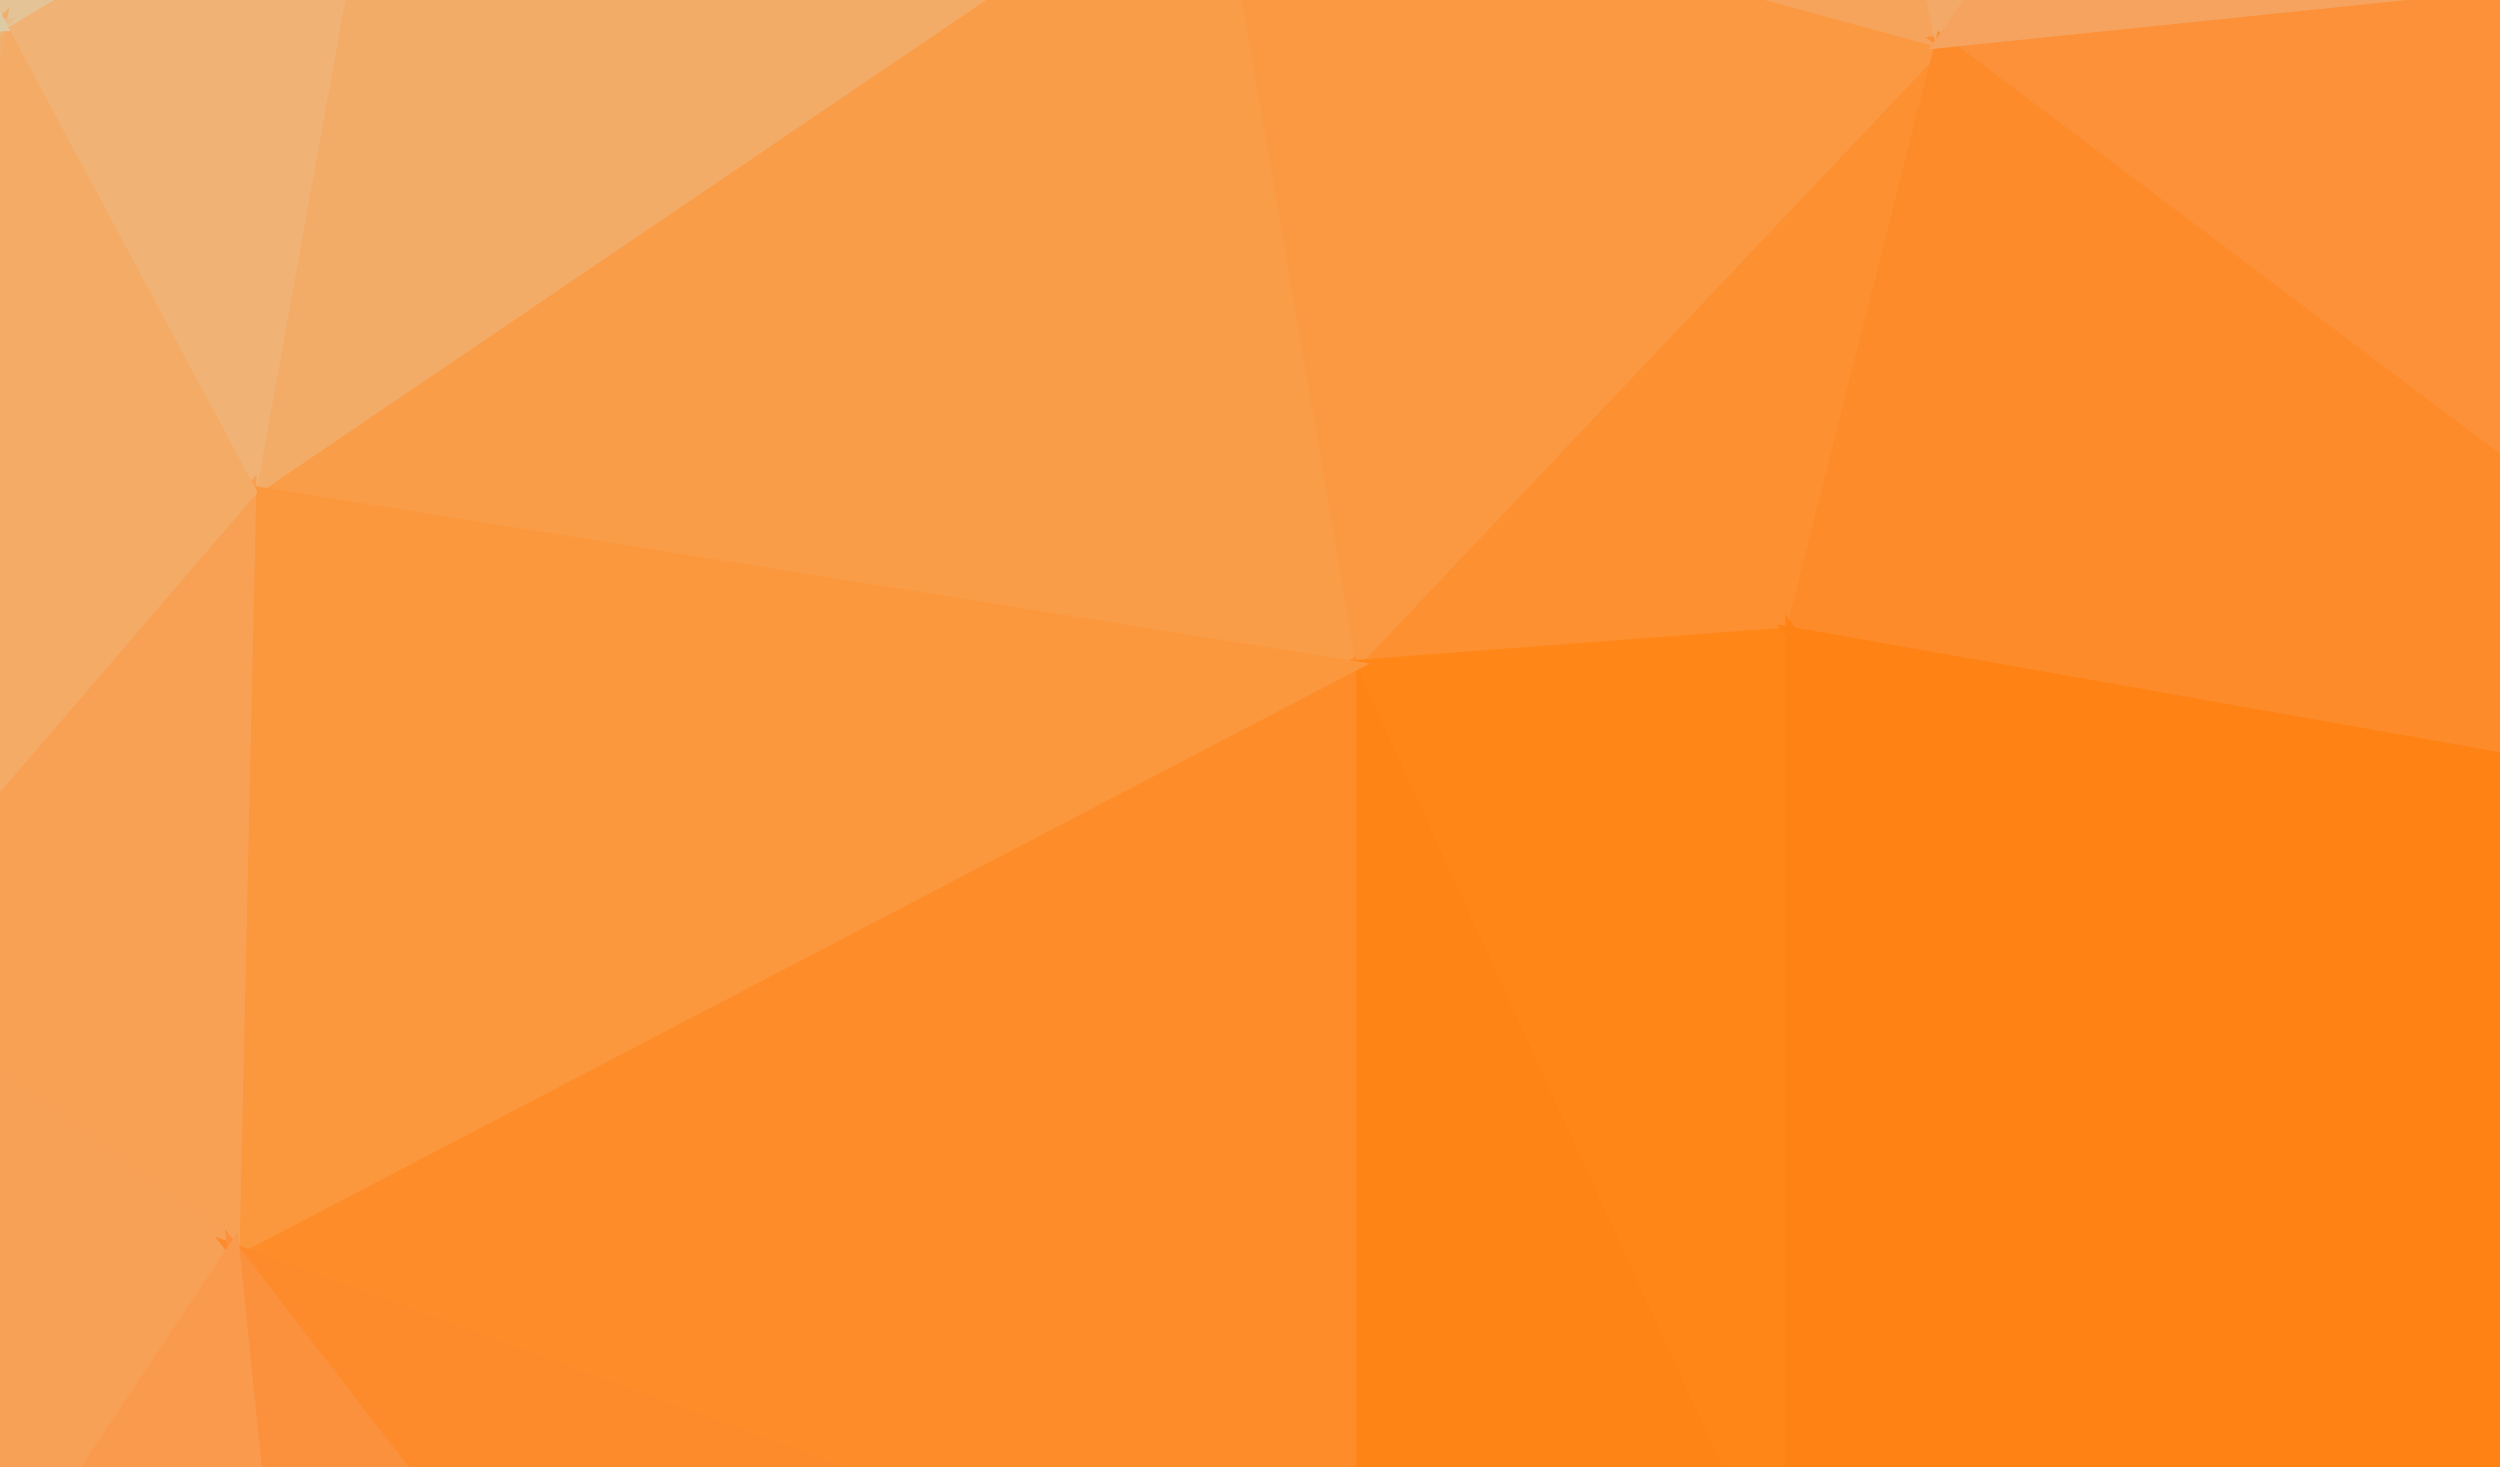
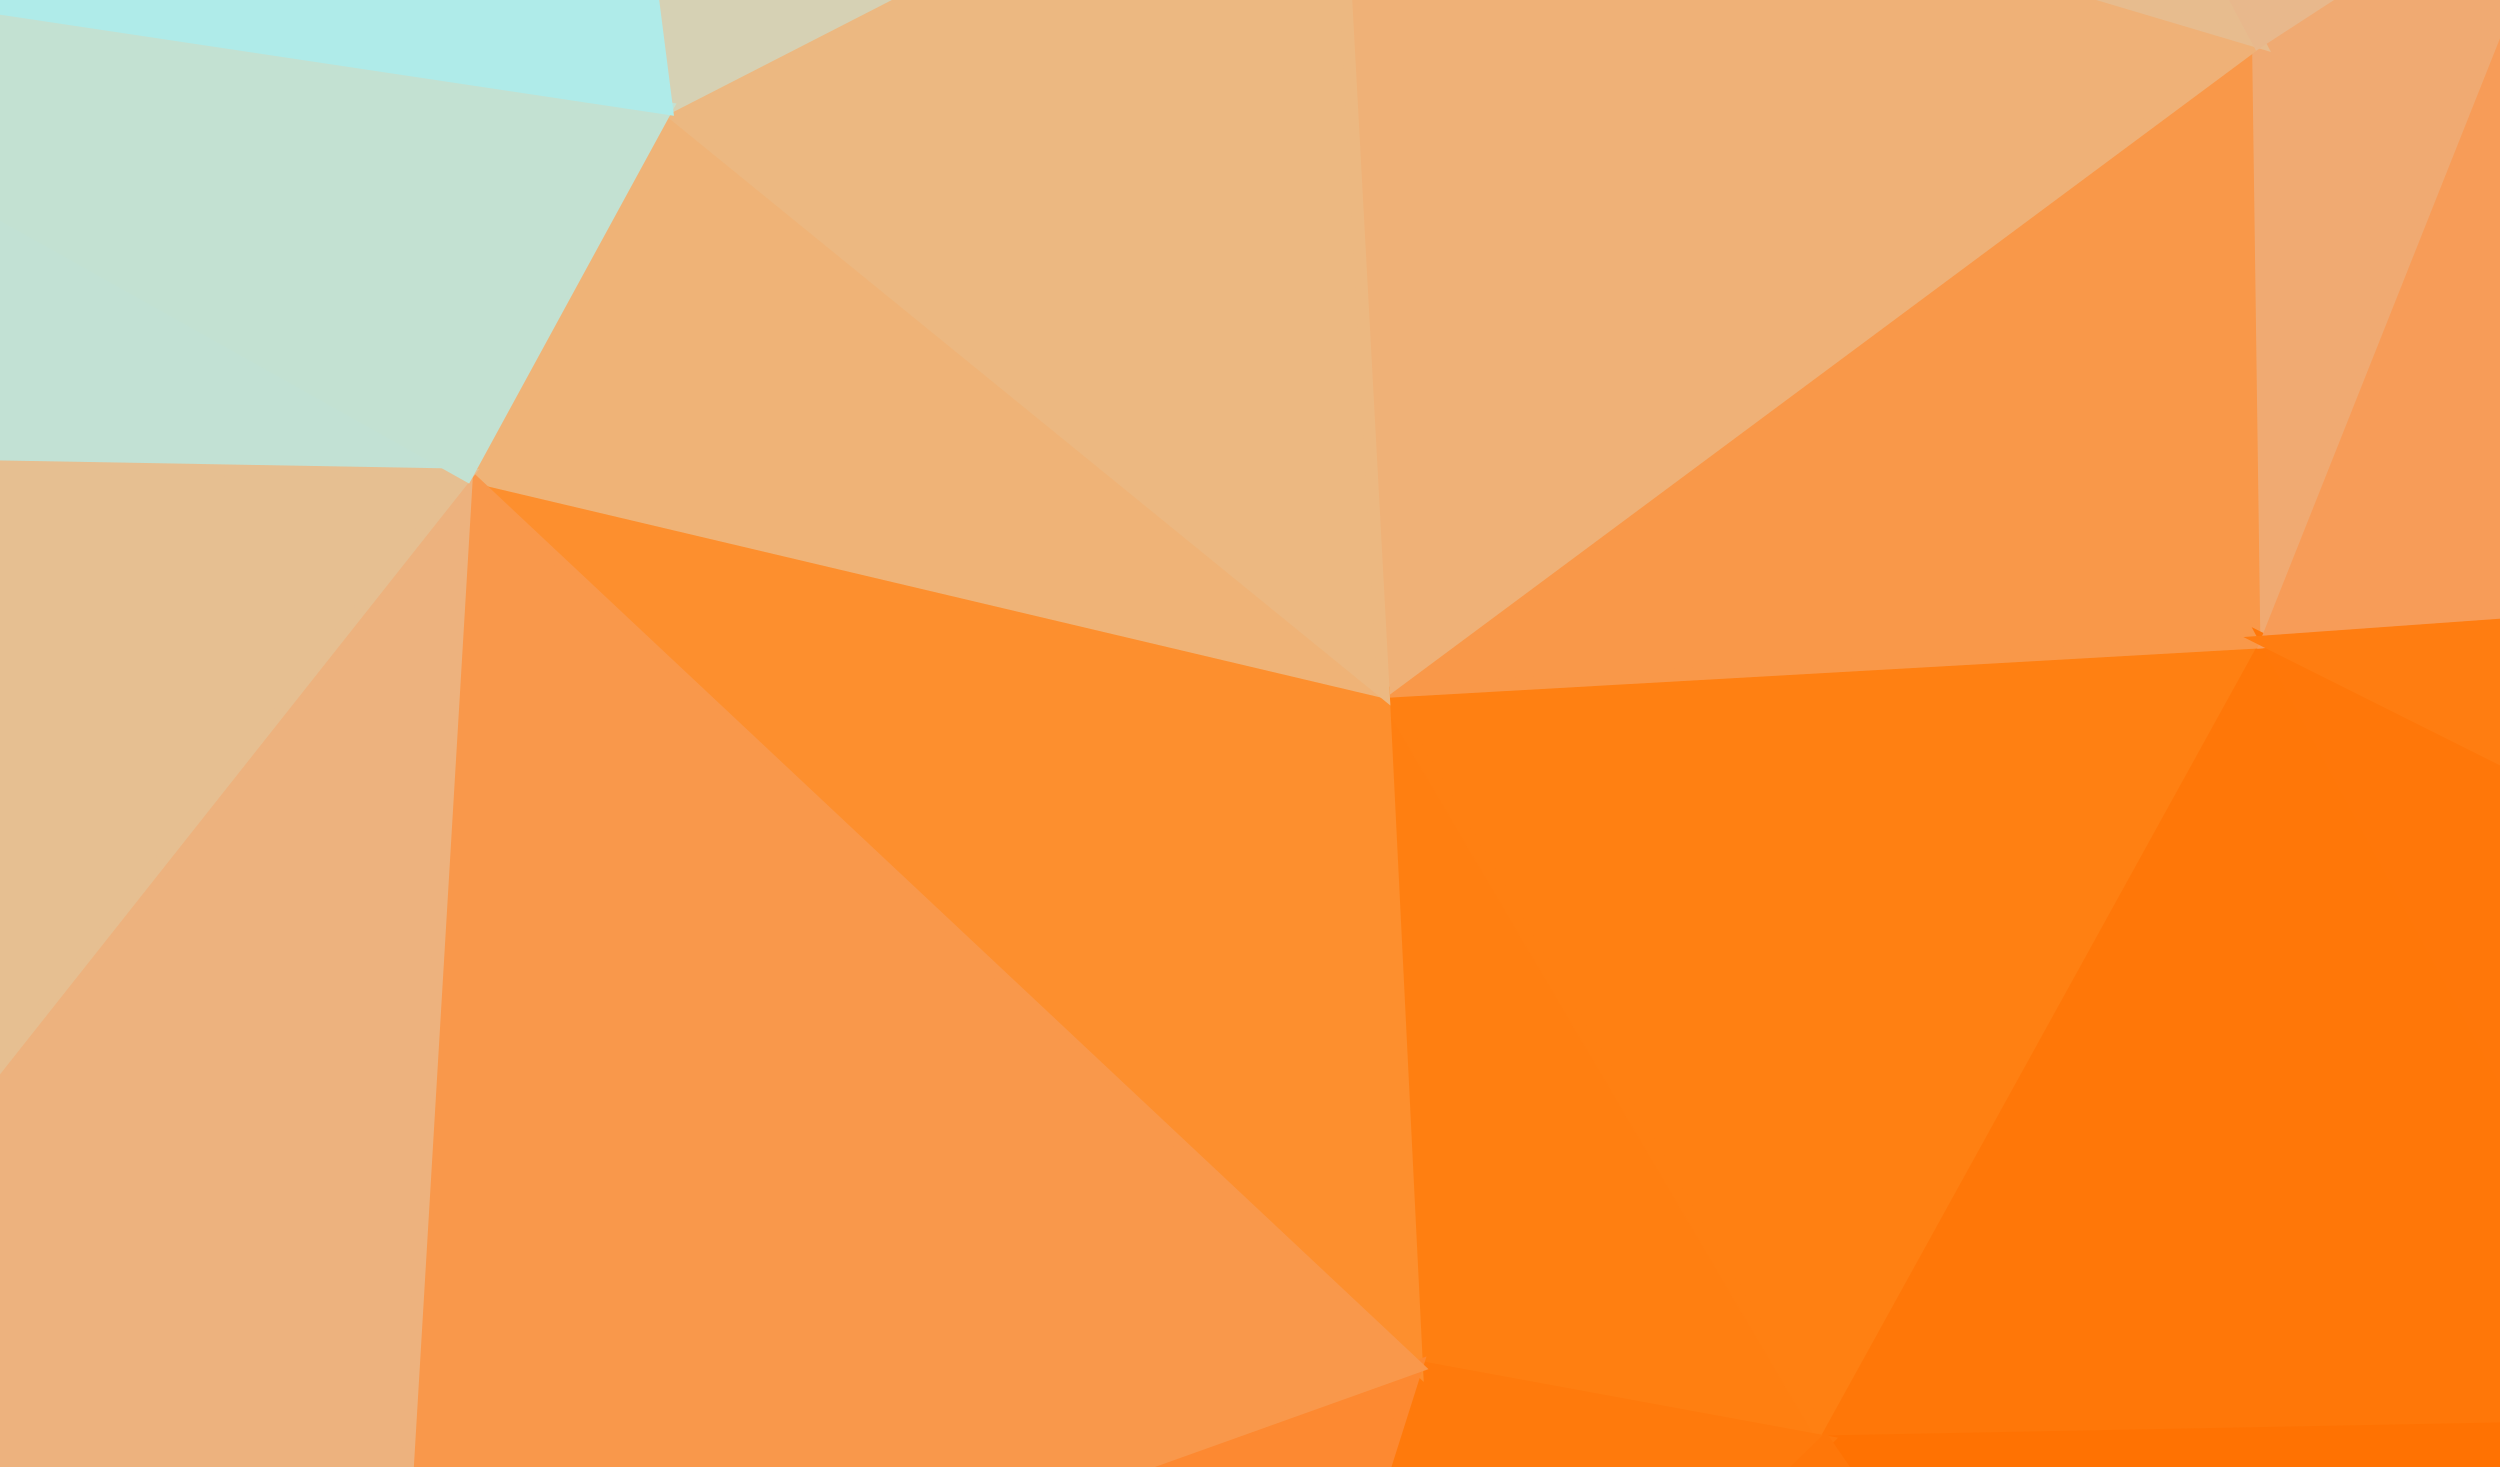
<svg xmlns="http://www.w3.org/2000/svg" width="300" height="176">
-   <path d="M162,80L215,76L233,5Z" fill="#fd9031" stroke="#fd9031" stroke-width="1.51" />
-   <path d="M233,5L145,-19L162,80Z" fill="#fb9943" stroke="#fb9943" stroke-width="1.51" />
-   <path d="M233,5L218,-66L145,-19Z" fill="#f6a45c" stroke="#f6a45c" stroke-width="1.51" />
-   <path d="M218,-66L151,-75L145,-19Z" fill="#f3ac69" stroke="#f3ac69" stroke-width="1.51" />
-   <path d="M145,-19L30,59L162,80Z" fill="#fa9d48" stroke="#fa9d48" stroke-width="1.51" />
-   <path d="M151,-75L87,-73L145,-19Z" fill="#f0b173" stroke="#f0b173" stroke-width="1.51" />
-   <path d="M87,-73L45,-24L145,-19Z" fill="#efb376" stroke="#efb376" stroke-width="1.51" />
-   <path d="M45,-24L30,59L145,-19Z" fill="#f3ac68" stroke="#f3ac68" stroke-width="1.51" />
-   <path d="M162,80L215,196L215,76Z" fill="#ff8617" stroke="#ff8617" stroke-width="1.51" />
-   <path d="M362,102L359,-8L233,5Z" fill="#fc913a" stroke="#fc913a" stroke-width="1.51" />
-   <path d="M162,199L215,196L162,80Z" fill="#ff8416" stroke="#ff8416" stroke-width="1.51" />
-   <path d="M28,150L162,199L162,80Z" fill="#fe8c29" stroke="#fe8c29" stroke-width="1.51" />
-   <path d="M233,5L314,-109L218,-66Z" fill="#f3aa69" stroke="#f3aa69" stroke-width="1.51" />
-   <path d="M362,102L233,5L215,76Z" fill="#fd8b2a" stroke="#fd8b2a" stroke-width="1.51" />
-   <path d="M45,-24L0,3L30,59Z" fill="#f0b375" stroke="#f0b375" stroke-width="1.51" />
-   <path d="M-53,-99L0,3L45,-24Z" fill="#e4c497" stroke="#e4c497" stroke-width="1.51" />
-   <path d="M359,-8L314,-109L233,5Z" fill="#f5a35e" stroke="#f5a35e" stroke-width="1.51" />
-   <path d="M218,-66L314,-109L151,-75Z" fill="#efb176" stroke="#efb176" stroke-width="1.51" />
-   <path d="M151,-75L-53,-99L87,-73Z" fill="#e4c395" stroke="#e4c395" stroke-width="1.51" />
-   <path d="M298,185L362,102L215,76Z" fill="#ff8214" stroke="#ff8214" stroke-width="1.51" />
-   <path d="M215,196L298,185L215,76Z" fill="#ff8214" stroke="#ff8214" stroke-width="1.51" />
-   <path d="M30,59L28,150L162,80Z" fill="#fb973d" stroke="#fb973d" stroke-width="1.51" />
-   <path d="M-19,116L28,150L30,59Z" fill="#f8a154" stroke="#f8a154" stroke-width="1.51" />
-   <path d="M0,3L-19,116L30,59Z" fill="#f4ab66" stroke="#f4ab66" stroke-width="1.51" />
-   <path d="M298,185L404,149L362,102Z" fill="#ff7e0f" stroke="#ff7e0f" stroke-width="1.51" />
-   <path d="M447,97L428,-34L359,-8Z" fill="#fb9140" stroke="#fb9140" stroke-width="1.51" />
-   <path d="M359,-8L428,-34L314,-109Z" fill="#f4a463" stroke="#f4a463" stroke-width="1.51" />
-   <path d="M447,97L359,-8L362,102Z" fill="#fe8625" stroke="#fe8625" stroke-width="1.51" />
-   <path d="M-19,116L-4,198L28,150Z" fill="#f7a157" stroke="#f7a157" stroke-width="1.51" />
-   <path d="M28,150L126,277L162,199Z" fill="#fd8b2c" stroke="#fd8b2c" stroke-width="1.51" />
-   <path d="M222,297L331,253L298,185Z" fill="#ff7b0d" stroke="#ff7b0d" stroke-width="1.51" />
-   <path d="M298,185L331,253L404,149Z" fill="#ff7b0d" stroke="#ff7b0d" stroke-width="1.51" />
-   <path d="M162,199L222,297L215,196Z" fill="#ff7f11" stroke="#ff7f11" stroke-width="1.51" />
-   <path d="M42,287L126,277L28,150Z" fill="#fb913c" stroke="#fb913c" stroke-width="1.51" />
-   <path d="M222,297L298,185L215,196Z" fill="#ff7d0f" stroke="#ff7d0f" stroke-width="1.51" />
-   <path d="M126,277L222,297L162,199Z" fill="#ff7f11" stroke="#ff7f11" stroke-width="1.51" />
-   <path d="M404,277L447,97L404,149Z" fill="#ff790b" stroke="#ff790b" stroke-width="1.51" />
-   <path d="M404,149L447,97L362,102Z" fill="#ff7d0f" stroke="#ff7d0f" stroke-width="1.51" />
-   <path d="M0,3L-109,106L-19,116Z" fill="#f1af6e" stroke="#f1af6e" stroke-width="1.51" />
-   <path d="M87,-73L-53,-99L45,-24Z" fill="#e3c59a" stroke="#e3c59a" stroke-width="1.51" />
-   <path d="M314,-109L-53,-99L151,-75Z" fill="#ecb982" stroke="#ecb982" stroke-width="1.51" />
-   <path d="M447,97L447,-88L428,-34Z" fill="#f9974d" stroke="#f9974d" stroke-width="1.51" />
-   <path d="M428,-34L447,-88L314,-109Z" fill="#f1aa6f" stroke="#f1aa6f" stroke-width="1.51" />
-   <path d="M-4,198L42,287L28,150Z" fill="#f99a4d" stroke="#f99a4d" stroke-width="1.51" />
-   <path d="M126,277L42,287L222,297Z" fill="#fe821d" stroke="#fe821d" stroke-width="1.51" />
-   <path d="M-4,198L-53,238L42,287Z" fill="#f79e56" stroke="#f79e56" stroke-width="1.51" />
-   <path d="M-19,116L-105,147L-4,198Z" fill="#f4a966" stroke="#f4a966" stroke-width="1.51" />
-   <path d="M-125,7L-109,106L0,3Z" fill="#e8bd8c" stroke="#e8bd8c" stroke-width="1.51" />
-   <path d="M-53,-99L-125,7L0,3Z" fill="#ddcba6" stroke="#ddcba6" stroke-width="1.51" />
-   <path d="M-109,106L-105,147L-19,116Z" fill="#f0b073" stroke="#f0b073" stroke-width="1.51" />
-   <path d="M-125,7L-105,147L-109,106Z" fill="#ecb880" stroke="#ecb880" stroke-width="1.51" />
-   <path d="M-105,147L-53,238L-4,198Z" fill="#f3a869" stroke="#f3a869" stroke-width="1.51" />
-   <path d="M314,-109L-97,-114L-53,-99Z" fill="#dec9a4" stroke="#dec9a4" stroke-width="1.51" />
-   <path d="M-53,-99L-97,-114L-125,7Z" fill="#cdd9c4" stroke="#cdd9c4" stroke-width="1.51" />
-   <path d="M222,297L404,277L331,253Z" fill="#ff7809" stroke="#ff7809" stroke-width="1.51" />
-   <path d="M331,253L404,277L404,149Z" fill="#ff7809" stroke="#ff7809" stroke-width="1.51" />
-   <path d="M-105,147L-98,281L-53,238Z" fill="#f1ad72" stroke="#f1ad72" stroke-width="1.51" />
-   <path d="M-53,238L-98,281L42,287Z" fill="#f5a15f" stroke="#f5a15f" stroke-width="1.51" />
-   <path d="M42,287L-98,281L222,297Z" fill="#fb903e" stroke="#fb903e" stroke-width="1.51" />
-   <path d="M-125,7L-98,281L-105,147Z" fill="#edb57d" stroke="#edb57d" stroke-width="1.51" />
+   <path d="M166,83L170,164L219,173Z" fill="#ff7f11" stroke="#ff7f11" stroke-width="1.51" />
+   <path d="M219,173L272,77L166,83Z" fill="#ff8012" stroke="#ff8012" stroke-width="1.51" />
+   <path d="M219,173L323,171L272,77Z" fill="#ff7708" stroke="#ff7708" stroke-width="1.51" />
+   <path d="M272,77L271,5L166,83Z" fill="#f99849" stroke="#f99849" stroke-width="1.51" />
+   <path d="M311,-21L271,5L272,77Z" fill="#f0aa72" stroke="#f0aa72" stroke-width="1.51" />
+   <path d="M219,173L273,252L323,171Z" fill="#ff7202" stroke="#ff7202" stroke-width="1.51" />
+   <path d="M170,164L144,246L219,173Z" fill="#ff7a0c" stroke="#ff7a0c" stroke-width="1.51" />
+   <path d="M88,252L144,246L47,208Z" fill="#fa9347" stroke="#fa9347" stroke-width="1.51" />
+   <path d="M144,246L273,252L219,173Z" fill="#ff7709" stroke="#ff7709" stroke-width="1.51" />
+   <path d="M323,171L352,117L272,77Z" fill="#ff7709" stroke="#ff7709" stroke-width="1.51" />
+   <path d="M271,5L160,-28L166,83Z" fill="#efb177" stroke="#efb177" stroke-width="1.51" />
+   <path d="M166,83L56,57L170,164Z" fill="#fd8f2e" stroke="#fd8f2e" stroke-width="1.51" />
+   <path d="M80,13L56,57L166,83Z" fill="#efb377" stroke="#efb377" stroke-width="1.51" />
+   <path d="M160,-28L80,13L166,83Z" fill="#ecb881" stroke="#ecb881" stroke-width="1.51" />
+   <path d="M47,208L144,246L170,164Z" fill="#fd8931" stroke="#fd8931" stroke-width="1.51" />
+   <path d="M144,246L88,252L273,252Z" fill="#ff7b0c" stroke="#ff7b0c" stroke-width="1.51" />
+   <path d="M56,57L47,208L170,164Z" fill="#f9984b" stroke="#f9984b" stroke-width="1.51" />
+   <path d="M271,5L224,-83L160,-28Z" fill="#e7bc8e" stroke="#e7bc8e" stroke-width="1.51" />
+   <path d="M398,68L311,-21L272,77Z" fill="#f79c58" stroke="#f79c58" stroke-width="1.51" />
+   <path d="M323,171L429,168L352,117Z" fill="#ff7304" stroke="#ff7304" stroke-width="1.51" />
+   <path d="M273,252L342,240L323,171Z" fill="#ff6f00" stroke="#ff6f00" stroke-width="1.51" />
+   <path d="M352,117L398,68L272,77Z" fill="#ff7d11" stroke="#ff7d11" stroke-width="1.51" />
+   <path d="M429,168L398,68L352,117Z" fill="#ff780a" stroke="#ff780a" stroke-width="1.51" />
+   <path d="M160,-28L67,-89L80,13Z" fill="#d6d1b4" stroke="#d6d1b4" stroke-width="1.51" />
+   <path d="M311,-21L224,-83L271,5Z" fill="#e8b88c" stroke="#e8b88c" stroke-width="1.51" />
+   <path d="M342,240L388,244L323,171Z" fill="#ff6f00" stroke="#ff6f00" stroke-width="1.51" />
+   <path d="M273,252L388,244L342,240Z" fill="#ff6f00" stroke="#ff6f00" stroke-width="1.51" />
+   <path d="M388,244L429,168L323,171Z" fill="#ff6f00" stroke="#ff6f00" stroke-width="1.51" />
+   <path d="M311,-21L321,-83L224,-83Z" fill="#e9b78b" stroke="#e9b78b" stroke-width="1.51" />
+   <path d="M434,-89L321,-83L311,-21Z" fill="#e9b68a" stroke="#e9b68a" stroke-width="1.51" />
+   <path d="M118,-123L160,-28L224,-83Z" fill="#e6bf91" stroke="#e6bf91" stroke-width="1.51" />
+   <path d="M118,-123L67,-89L160,-28Z" fill="#dbcdab" stroke="#dbcdab" stroke-width="1.51" />
+   <path d="M-60,-8L-57,55L56,57Z" fill="#c2e1d4" stroke="#c2e1d4" stroke-width="1.51" />
+   <path d="M429,168L432,19L398,68Z" fill="#ff7e17" stroke="#ff7e17" stroke-width="1.51" />
+   <path d="M398,68L432,19L311,-21Z" fill="#f1a870" stroke="#f1a870" stroke-width="1.51" />
+   <path d="M47,208L-51,240L88,252Z" fill="#efac76" stroke="#efac76" stroke-width="1.51" />
+   <path d="M56,57L-43,182L47,208Z" fill="#edb27e" stroke="#edb27e" stroke-width="1.51" />
+   <path d="M-57,55L-43,182L56,57Z" fill="#e6bf91" stroke="#e6bf91" stroke-width="1.51" />
+   <path d="M321,-83L118,-123L224,-83Z" fill="#e7bc8e" stroke="#e7bc8e" stroke-width="1.51" />
+   <path d="M-60,-8L56,57L80,13Z" fill="#c3e1d2" stroke="#c3e1d2" stroke-width="1.51" />
+   <path d="M-43,182L-51,240L47,208Z" fill="#e9b68a" stroke="#e9b68a" stroke-width="1.51" />
+   <path d="M-105,176L-51,240L-43,182Z" fill="#e9b68a" stroke="#e9b68a" stroke-width="1.51" />
+   <path d="M-117,96L-105,176L-43,182Z" fill="#e8b98c" stroke="#e8b98c" stroke-width="1.51" />
+   <path d="M67,-89L-60,-8L80,13Z" fill="#afebe9" stroke="#afebe9" stroke-width="1.51" />
+   <path d="M-61,-83L-60,-8L67,-89Z" fill="#98f5ff" stroke="#98f5ff" stroke-width="1.51" />
+   <path d="M321,-83L434,-89L118,-123Z" fill="#e9b78b" stroke="#e9b78b" stroke-width="1.51" />
+   <path d="M432,19L434,-89L311,-21Z" fill="#e9b68a" stroke="#e9b68a" stroke-width="1.51" />
+   <path d="M-117,96L-43,182L-57,55Z" fill="#e7be90" stroke="#e7be90" stroke-width="1.51" />
+   <path d="M-139,-31L-117,96L-57,55Z" fill="#c7decd" stroke="#c7decd" stroke-width="1.51" />
+   <path d="M-60,-8L-139,-31L-57,55Z" fill="#a0f2f8" stroke="#a0f2f8" stroke-width="1.51" />
+   <path d="M-116,-118L-61,-83L67,-89Z" fill="#98f5ff" stroke="#98f5ff" stroke-width="1.51" />
+   <path d="M-105,176L-105,259L-51,240Z" fill="#e9b68a" stroke="#e9b68a" stroke-width="1.51" />
+   <path d="M-51,240L-105,259L88,252Z" fill="#e9b68a" stroke="#e9b68a" stroke-width="1.51" />
+   <path d="M88,252L-105,259L273,252Z" fill="#f9964d" stroke="#f9964d" stroke-width="1.51" />
+   <path d="M-117,96L-105,259L-105,176Z" fill="#e9b68a" stroke="#e9b68a" stroke-width="1.51" />
+   <path d="M-117,96L-139,-31L-105,259Z" fill="#e7be90" stroke="#e7be90" stroke-width="1.51" />
+   <path d="M-61,-83L-139,-31L-60,-8Z" fill="#98f5ff" stroke="#98f5ff" stroke-width="1.51" />
+   <path d="M-61,-83L-116,-118L-139,-31Z" fill="#98f5ff" stroke="#98f5ff" stroke-width="1.51" />
+   <path d="M118,-123L-116,-118L67,-89Z" fill="#abedee" stroke="#abedee" stroke-width="1.51" />
</svg>
